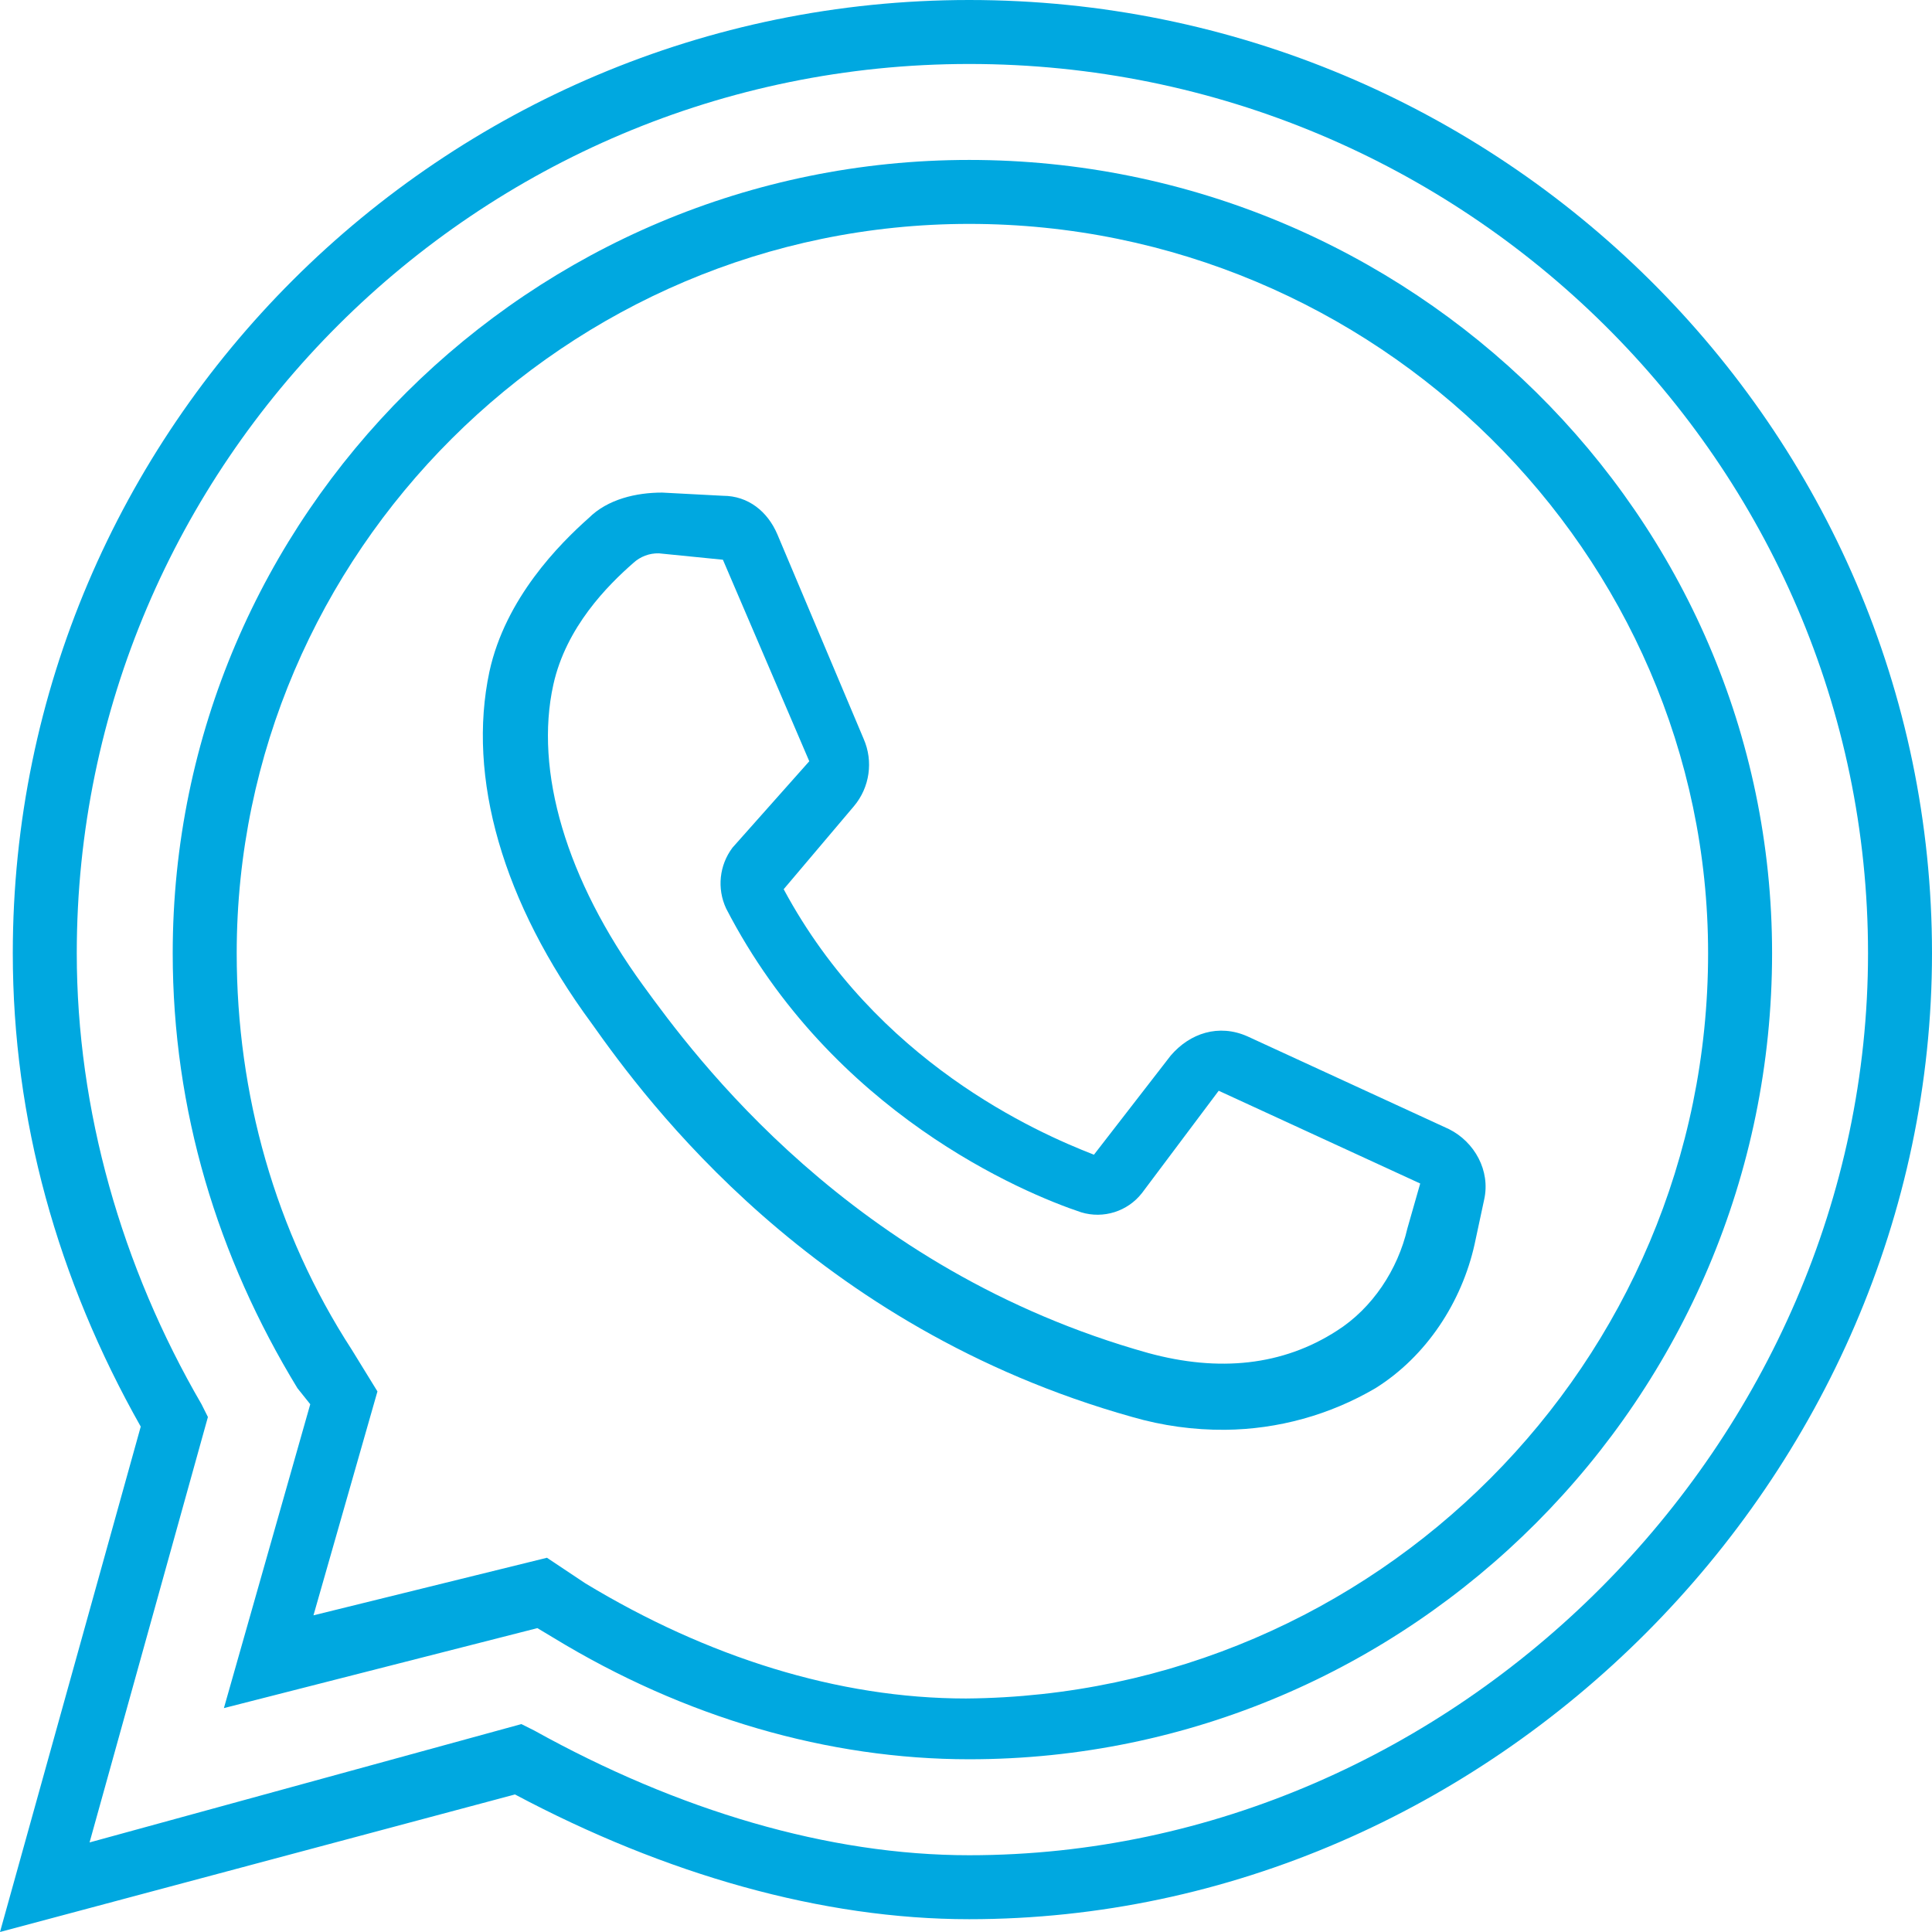
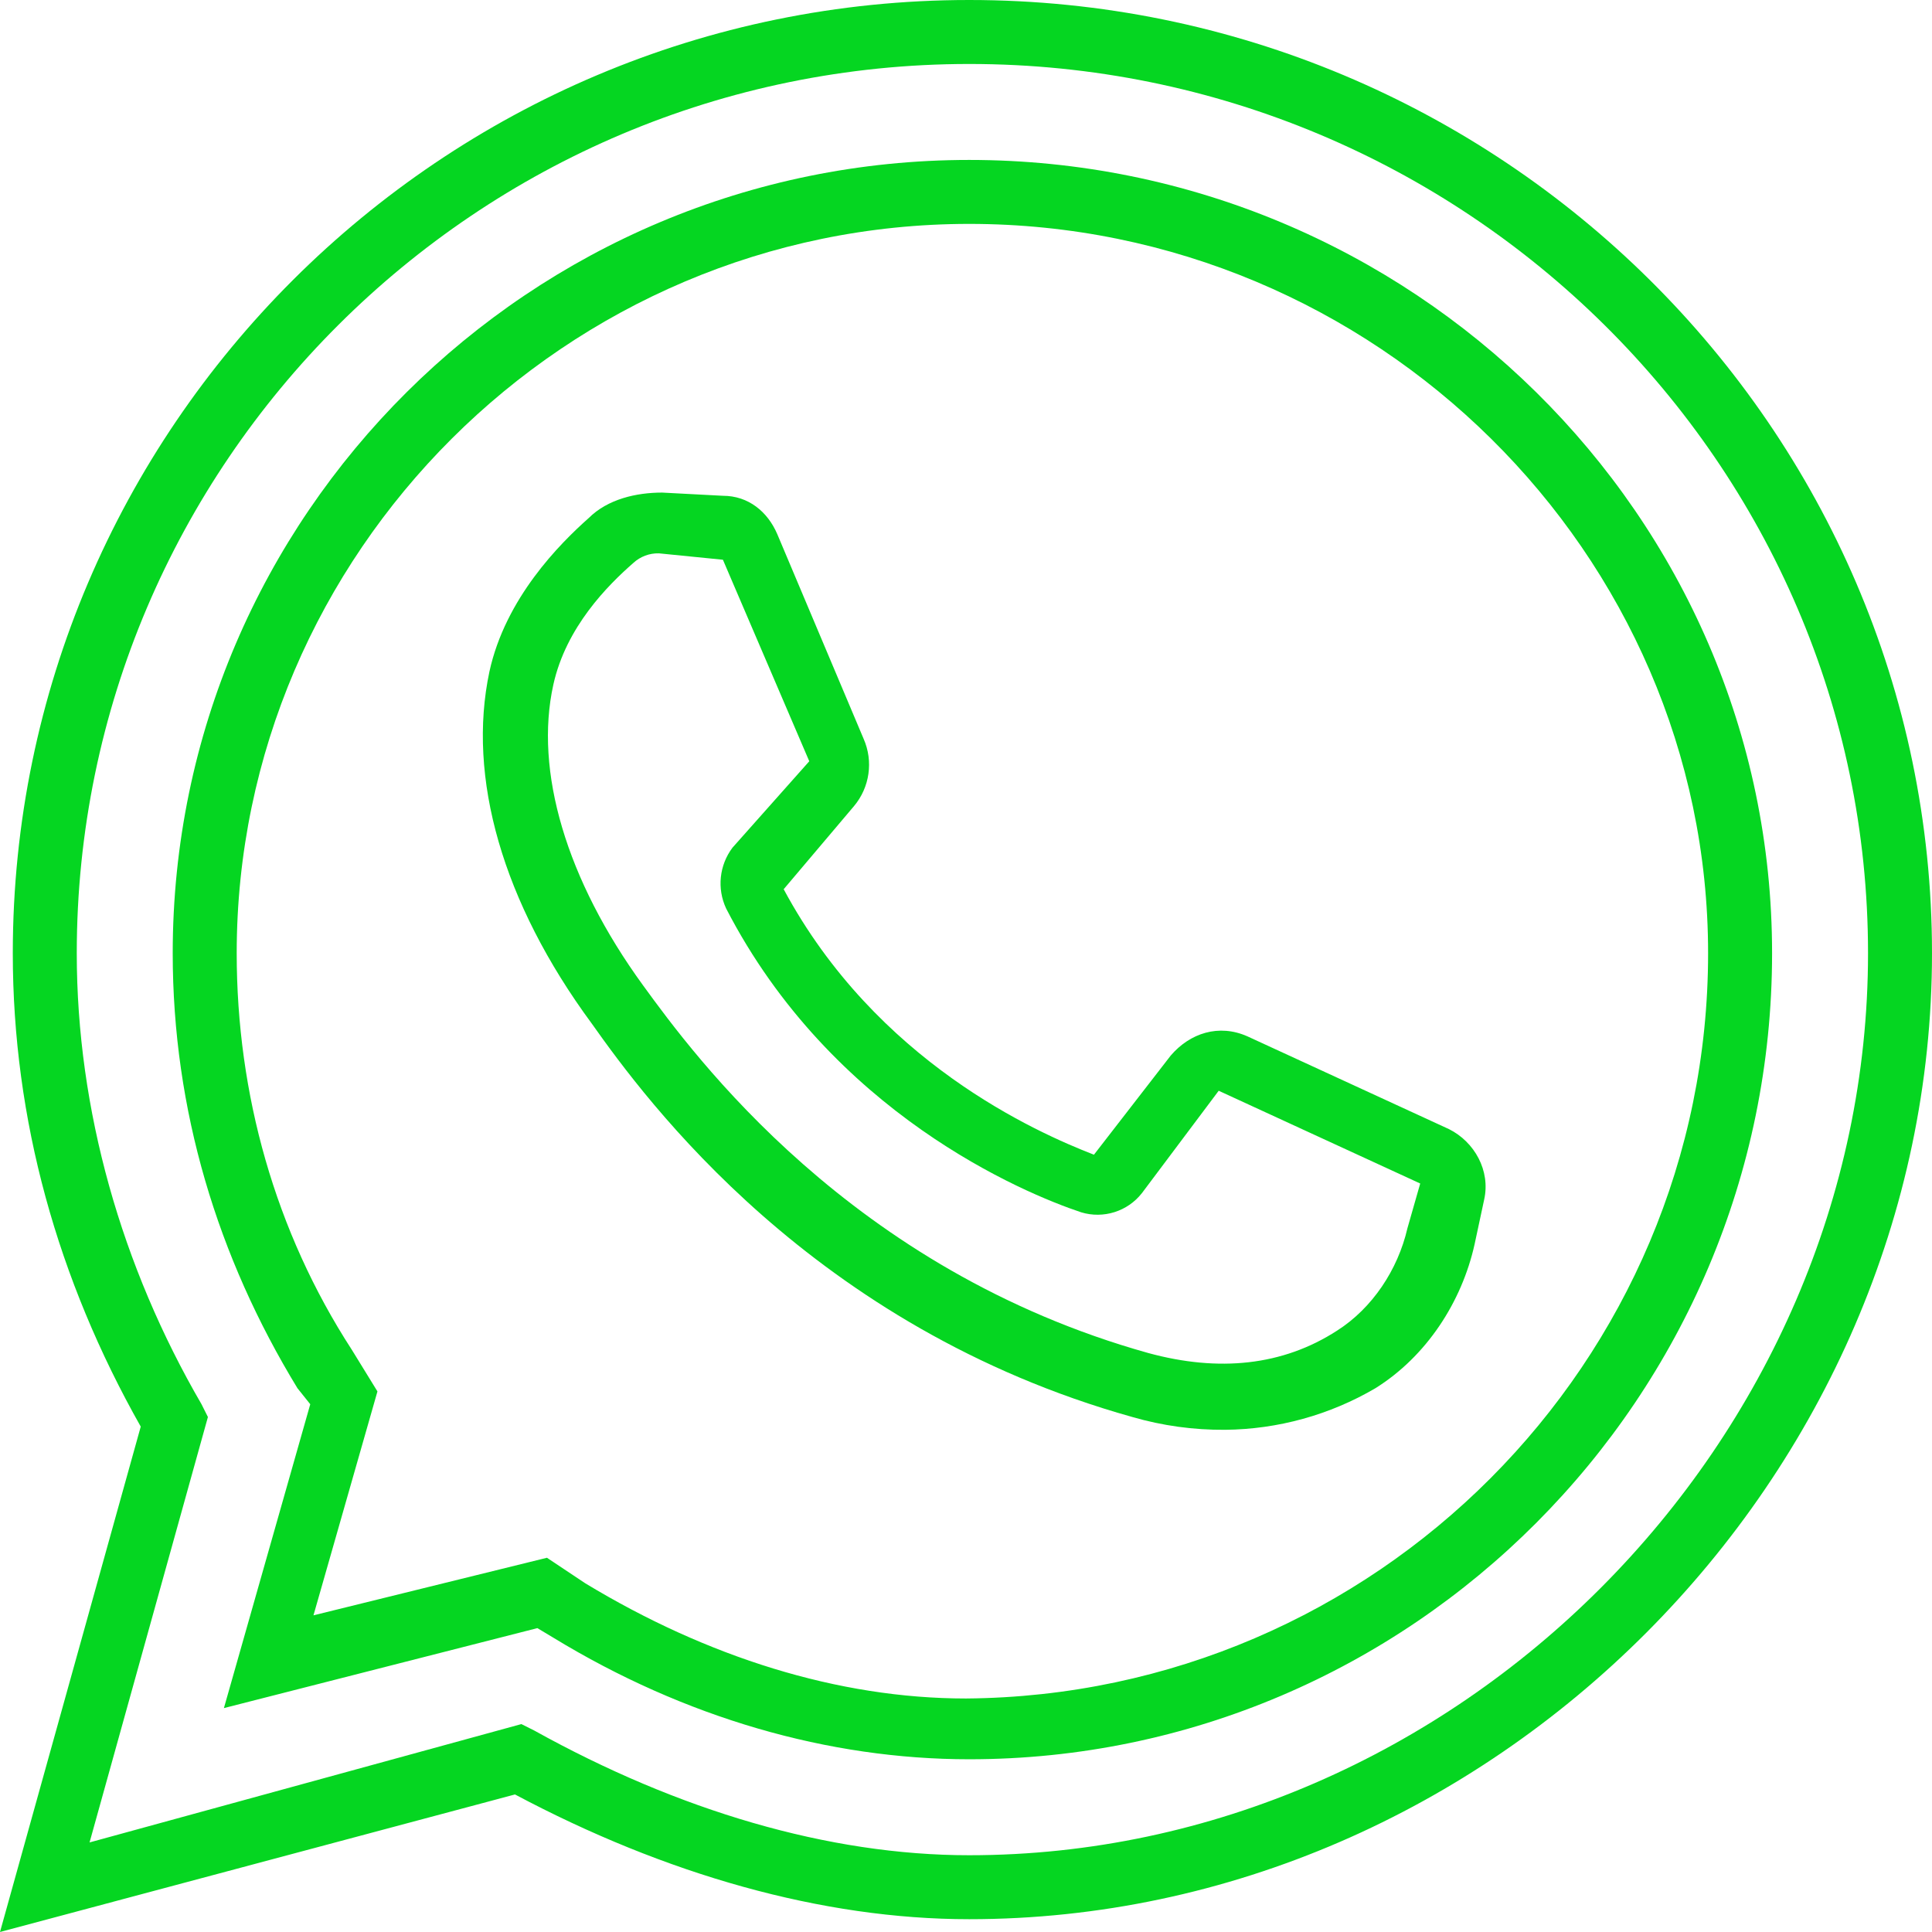
<svg xmlns="http://www.w3.org/2000/svg" width="506.964" height="506.964" viewBox="0 0 506.964 506.964">
  <g id="whatsapp" transform="translate(2 1)">
    <g id="Grupo_2" data-name="Grupo 2">
      <g id="Grupo_1" data-name="Grupo 1">
-         <path id="Trazado_1" data-name="Trazado 1" d="M252.321-1C113.83-1,1.357,111.472,1.357,249.125c0,43.646,11.751,85.613,33.574,124.223L-2,505.964l135.134-36.092c39.449,20.984,80.577,32.734,119.187,32.734,136.813,0,252.643-115.83,252.643-253.482S391.652-1,252.321-1Zm0,486.82c-36.931,0-76.38-11.751-114.151-32.734l-3.357-1.679L21.5,482.462,52.557,370.83l-1.679-3.357c-20.984-36.092-32.734-77.22-32.734-118.348,0-128.42,104.918-233.338,234.177-233.338,130.1,0,235.856,104.918,235.856,233.338S379.9,485.82,252.321,485.82Z" fill="#00a8e0" />
-         <path id="Trazado_2" data-name="Trazado 2" d="M252.321,40.967c-114.99,0-209,93.167-209,208.157,0,41.128,11.751,79.738,32.734,114.151l3.357,4.2L56.754,447.21l82.256-20.984,4.2,2.518c34.413,20.984,72.184,31.895,109.115,31.895C368.152,460.639,463,365.793,463,249.124,463,134.134,368.151,40.967,252.321,40.967Zm-.839,403.725c-33.574,0-67.987-10.911-99.882-30.216l-10.072-6.715L80.256,422.869l16.787-58.754L90.328,353.2c-20.144-31.056-30.216-67.148-30.216-104.079,0-104.918,86.452-191.37,192.21-191.37,106.6,0,193.889,86.452,193.889,191.37,0,107.44-87.293,194.731-194.729,195.571Z" fill="#00a8e0" />
-         <path id="Trazado_3" data-name="Trazado 3" d="M378.223,295.289l-52.879-24.341c-7.554-3.357-15.108-.839-20.144,5.036L285.056,302c-15.108-5.875-57.075-24.341-81.416-69.666l18.466-21.823a16.886,16.886,0,0,0,2.518-17.626l-22.662-53.718c-2.518-5.875-7.554-10.072-14.269-10.072l-15.948-.839c-6.715,0-14.269,1.679-19.305,6.715-7.554,6.715-21.823,20.984-26.02,40.289-5.875,27.7,3.357,60.433,26.859,92.328,14.269,20.144,57.915,79.738,141.849,103.239a84.905,84.905,0,0,0,24.341,3.357,79.514,79.514,0,0,0,39.449-10.911c13.43-8.393,22.662-22.662,26.02-37.771l2.518-11.751C389.134,306.2,384.938,298.646,378.223,295.289Zm-10.912,26.019c-2.518,10.911-9.233,20.984-18.466,26.859-14.269,9.233-31.056,10.911-49.521,5.875-78.059-21.823-119.187-78.059-132.616-96.525-20.144-27.7-28.538-56.236-23.5-78.9,3.357-15.108,14.269-26.02,20.984-31.9a9.531,9.531,0,0,1,6.715-2.518l16.787,1.679,22.662,52.879L190.21,221.426a15.564,15.564,0,0,0-1.679,15.948c27.7,53.718,78.059,74.7,93.167,79.738a14.787,14.787,0,0,0,15.948-5.036l20.144-26.859,52.879,24.341Z" fill="#00a8e0" />
+         <path id="Trazado_1" data-name="Trazado 1" d="M252.321-1C113.83-1,1.357,111.472,1.357,249.125c0,43.646,11.751,85.613,33.574,124.223L-2,505.964l135.134-36.092c39.449,20.984,80.577,32.734,119.187,32.734,136.813,0,252.643-115.83,252.643-253.482S391.652-1,252.321-1Zm0,486.82c-36.931,0-76.38-11.751-114.151-32.734l-3.357-1.679L21.5,482.462,52.557,370.83l-1.679-3.357c-20.984-36.092-32.734-77.22-32.734-118.348,0-128.42,104.918-233.338,234.177-233.338,130.1,0,235.856,104.918,235.856,233.338S379.9,485.82,252.321,485.82Z" fill="#05d621" />
+         <path id="Trazado_2" data-name="Trazado 2" d="M252.321,40.967c-114.99,0-209,93.167-209,208.157,0,41.128,11.751,79.738,32.734,114.151l3.357,4.2L56.754,447.21l82.256-20.984,4.2,2.518c34.413,20.984,72.184,31.895,109.115,31.895C368.152,460.639,463,365.793,463,249.124,463,134.134,368.151,40.967,252.321,40.967Zm-.839,403.725c-33.574,0-67.987-10.911-99.882-30.216l-10.072-6.715L80.256,422.869l16.787-58.754L90.328,353.2c-20.144-31.056-30.216-67.148-30.216-104.079,0-104.918,86.452-191.37,192.21-191.37,106.6,0,193.889,86.452,193.889,191.37,0,107.44-87.293,194.731-194.729,195.571Z" fill="#05d621" />
+         <path id="Trazado_3" data-name="Trazado 3" d="M378.223,295.289l-52.879-24.341c-7.554-3.357-15.108-.839-20.144,5.036L285.056,302c-15.108-5.875-57.075-24.341-81.416-69.666l18.466-21.823a16.886,16.886,0,0,0,2.518-17.626l-22.662-53.718c-2.518-5.875-7.554-10.072-14.269-10.072l-15.948-.839c-6.715,0-14.269,1.679-19.305,6.715-7.554,6.715-21.823,20.984-26.02,40.289-5.875,27.7,3.357,60.433,26.859,92.328,14.269,20.144,57.915,79.738,141.849,103.239a84.905,84.905,0,0,0,24.341,3.357,79.514,79.514,0,0,0,39.449-10.911c13.43-8.393,22.662-22.662,26.02-37.771l2.518-11.751C389.134,306.2,384.938,298.646,378.223,295.289Zm-10.912,26.019c-2.518,10.911-9.233,20.984-18.466,26.859-14.269,9.233-31.056,10.911-49.521,5.875-78.059-21.823-119.187-78.059-132.616-96.525-20.144-27.7-28.538-56.236-23.5-78.9,3.357-15.108,14.269-26.02,20.984-31.9a9.531,9.531,0,0,1,6.715-2.518l16.787,1.679,22.662,52.879L190.21,221.426a15.564,15.564,0,0,0-1.679,15.948c27.7,53.718,78.059,74.7,93.167,79.738a14.787,14.787,0,0,0,15.948-5.036l20.144-26.859,52.879,24.341Z" fill="#05d621" />
      </g>
    </g>
  </g>
</svg>
